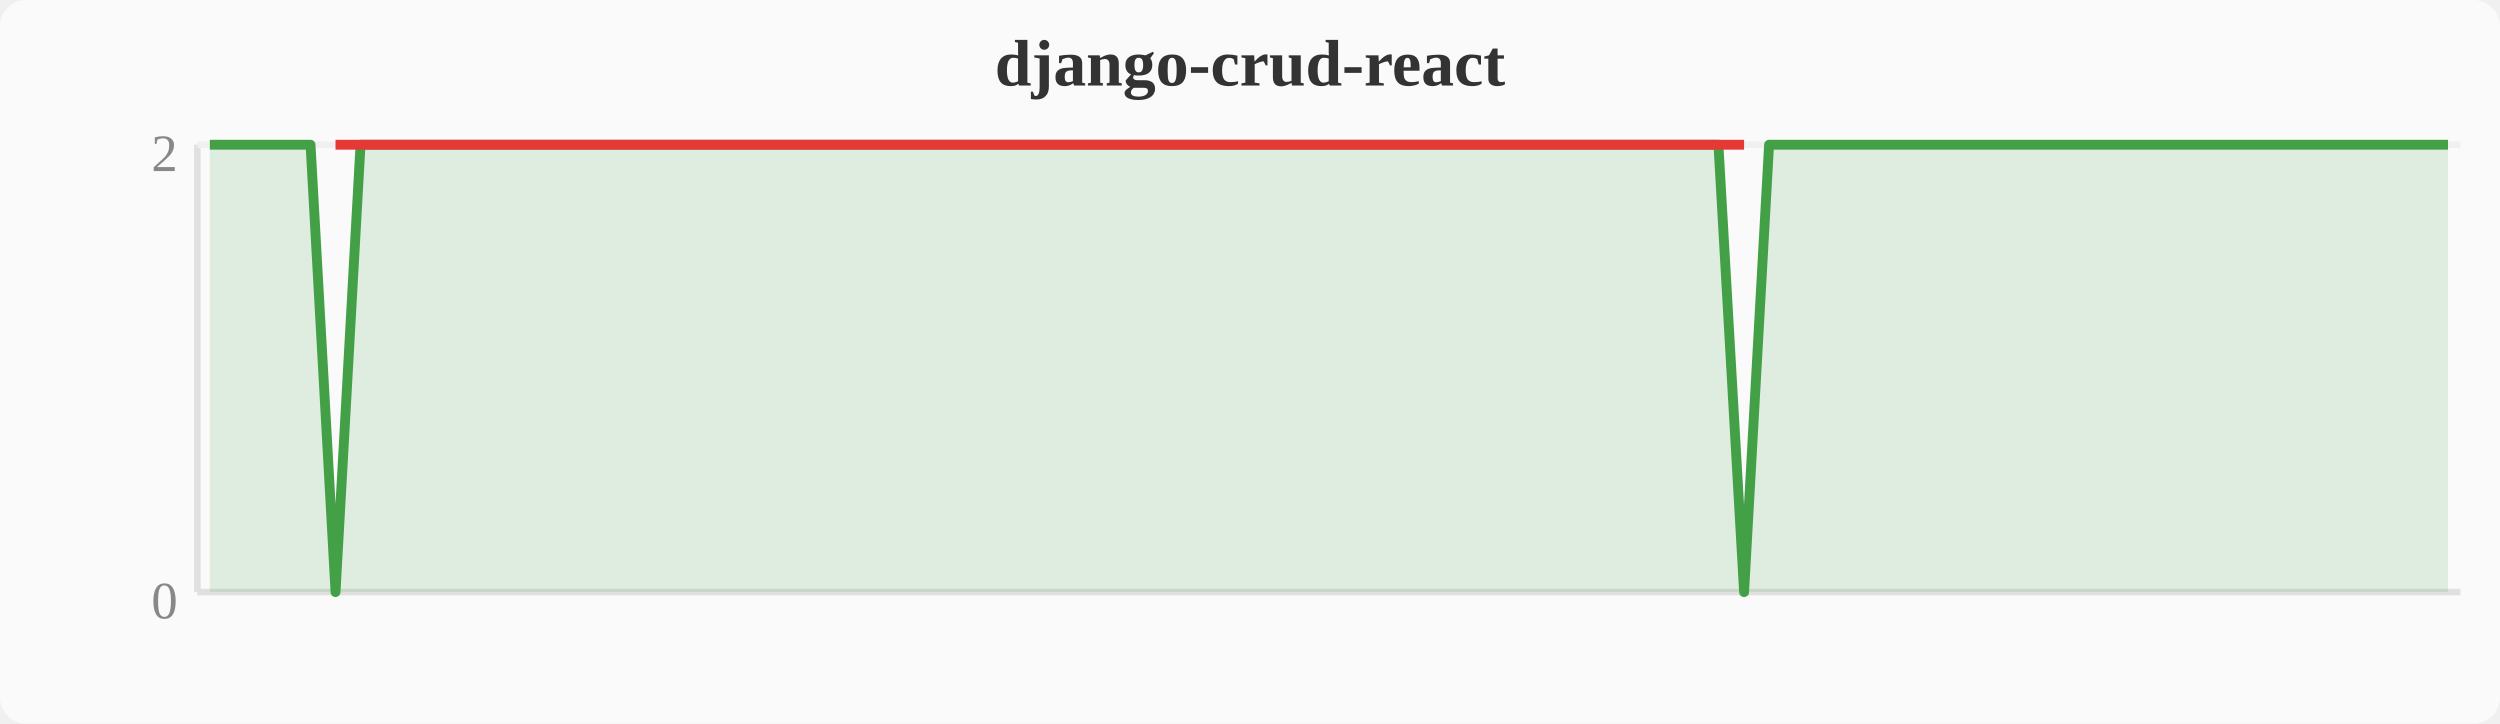
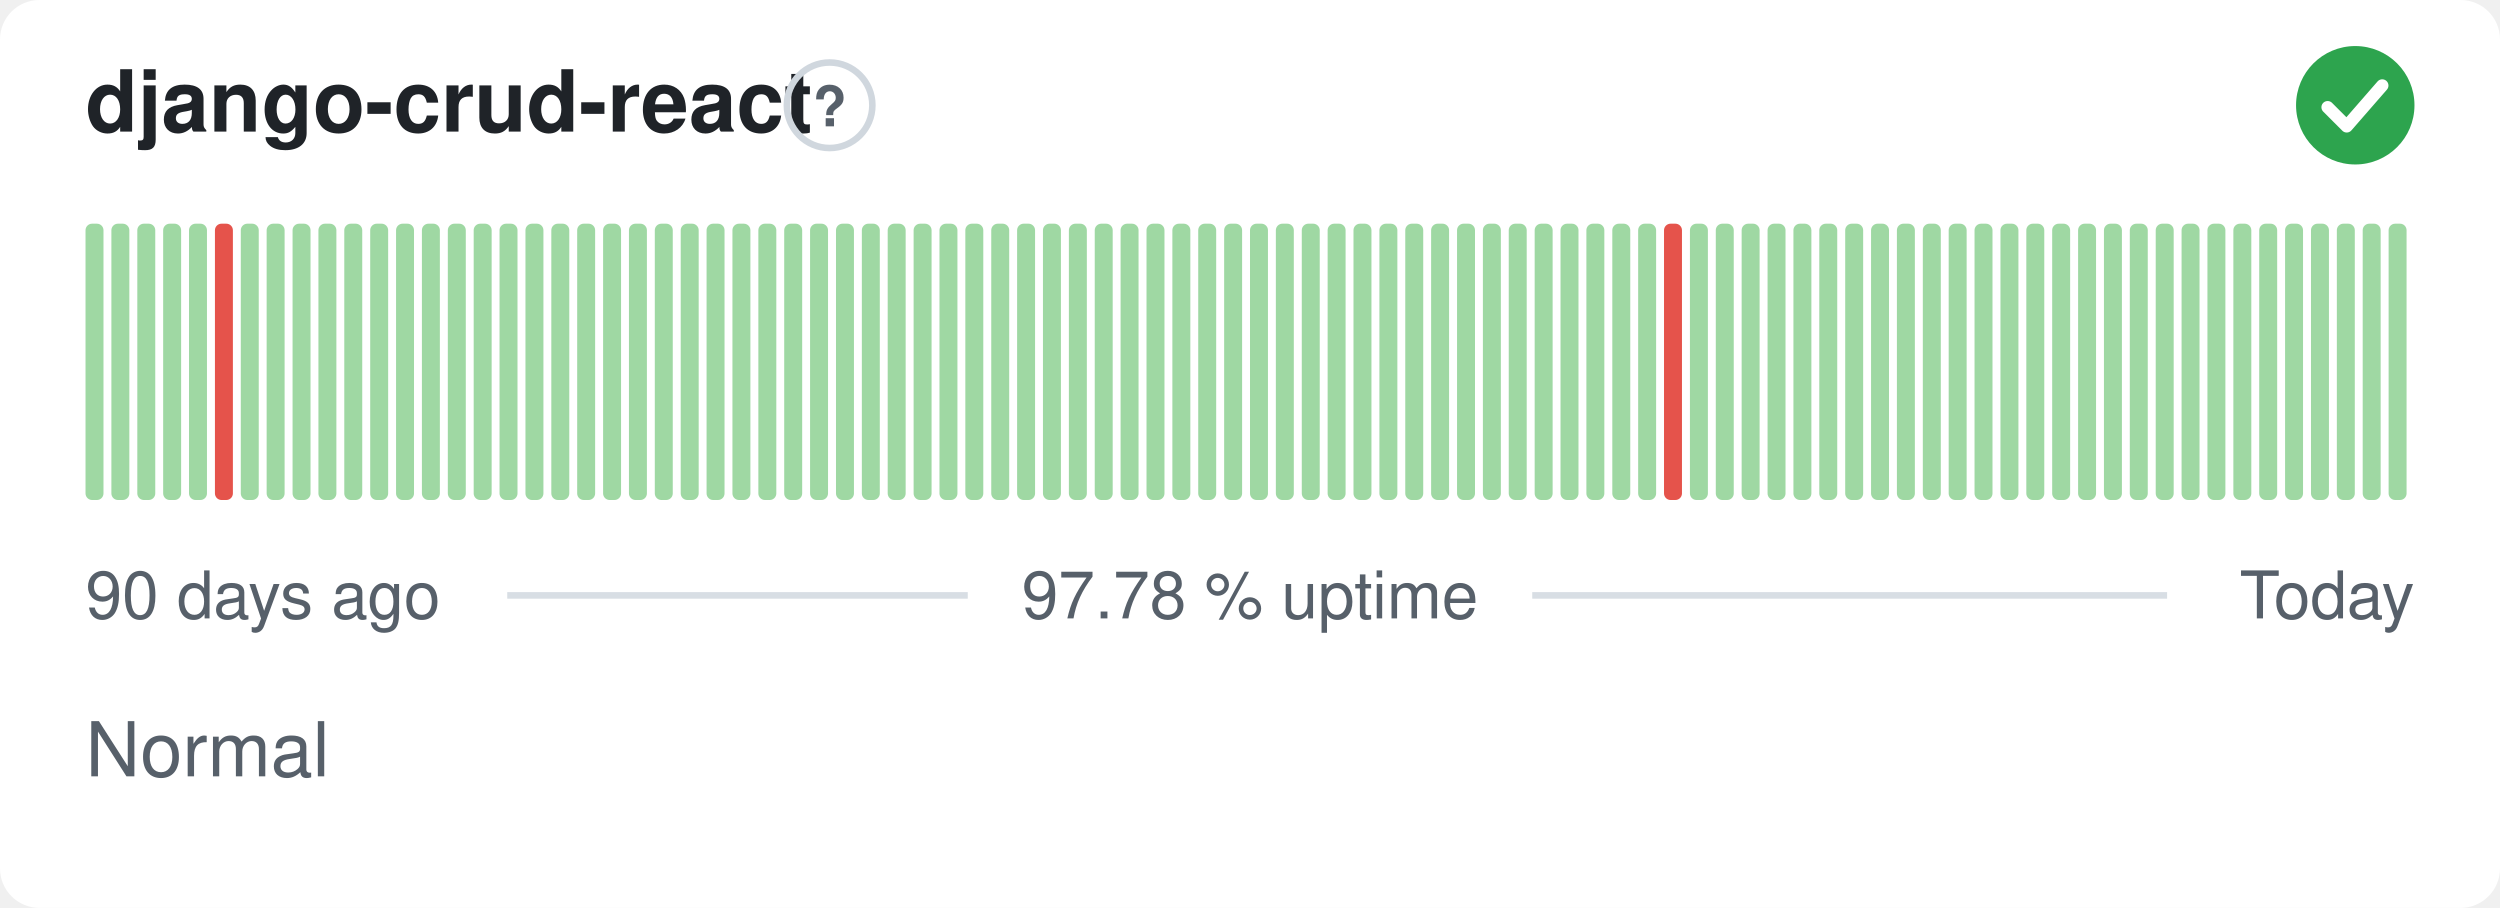
- <svg xmlns="http://www.w3.org/2000/svg" width="380" height="110" viewBox="0 0 380 110">
-   <rect width="380" height="110" fill="#fafafa" rx="4" />
-   <text x="190" y="13" text-anchor="middle" font-size="10" font-weight="bold" fill="#333">django-crud-react</text>
-   <line x1="30" y1="22" x2="30" y2="90" stroke="#e0e0e0" stroke-width="1" />
-   <line x1="30" y1="90" x2="374" y2="90" stroke="#e0e0e0" stroke-width="1" />
-   <line x1="30" y1="22" x2="374" y2="22" stroke="#f0f0f0" stroke-width="1" />
-   <text x="27" y="94" text-anchor="end" font-size="8" fill="#888">0</text>
-   <text x="27" y="26" text-anchor="end" font-size="8" fill="#888">2</text>
-   <polygon points="31.9,22.0 35.7,22.0 39.6,22.0 43.4,22.0 47.2,22.0 51.0,90.0 54.8,22.0 58.7,22.0 62.5,22.0 66.3,22.0 70.1,22.0 74.0,22.0 77.8,22.0 81.6,22.0 85.4,22.0 89.2,22.0 93.1,22.0 96.9,22.0 100.7,22.0 104.5,22.0 108.4,22.0 112.2,22.0 116.0,22.0 119.8,22.0 123.6,22.0 127.5,22.0 131.3,22.0 135.1,22.0 138.9,22.0 142.8,22.0 146.6,22.0 150.4,22.0 154.2,22.0 158.0,22.0 161.9,22.0 165.7,22.0 169.5,22.0 173.3,22.0 177.2,22.0 181.0,22.0 184.8,22.0 188.6,22.0 192.4,22.0 196.3,22.0 200.1,22.0 203.9,22.0 207.7,22.0 211.6,22.0 215.4,22.0 219.2,22.0 223.0,22.0 226.8,22.0 230.7,22.0 234.5,22.0 238.3,22.0 242.1,22.0 246.0,22.0 249.8,22.0 253.6,22.0 257.4,22.0 261.2,22.0 265.1,90.0 268.9,22.0 272.7,22.0 276.5,22.0 280.4,22.0 284.2,22.0 288.0,22.0 291.8,22.0 295.6,22.0 299.5,22.0 303.3,22.0 307.1,22.0 310.9,22.0 314.8,22.0 318.6,22.0 322.4,22.0 326.2,22.0 330.0,22.0 333.9,22.0 337.7,22.0 341.5,22.0 345.3,22.0 349.2,22.0 353.0,22.0 356.8,22.0 360.6,22.0 364.4,22.0 368.3,22.0 372.1,22.0 372.1,90 31.9,90" fill="#43a047" opacity="0.15" />
-   <polyline points="31.9,22.0 35.7,22.0 39.6,22.0 43.4,22.0 47.2,22.0 51.0,90.0 54.8,22.0 58.7,22.0 62.5,22.0 66.3,22.0 70.1,22.0 74.0,22.0 77.8,22.0 81.6,22.0 85.4,22.0 89.2,22.0 93.1,22.0 96.9,22.0 100.7,22.0 104.5,22.0 108.4,22.0 112.2,22.0 116.0,22.0 119.8,22.0 123.6,22.0 127.5,22.0 131.3,22.0 135.1,22.0 138.9,22.0 142.8,22.0 146.6,22.0 150.4,22.0 154.2,22.0 158.0,22.0 161.9,22.0 165.7,22.0 169.5,22.0 173.3,22.0 177.2,22.0 181.0,22.0 184.8,22.0 188.6,22.0 192.4,22.0 196.3,22.0 200.1,22.0 203.9,22.0 207.7,22.0 211.6,22.0 215.4,22.0 219.2,22.0 223.0,22.0 226.8,22.0 230.7,22.0 234.5,22.0 238.3,22.0 242.1,22.0 246.0,22.0 249.8,22.0 253.6,22.0 257.4,22.0 261.2,22.0 265.1,90.0 268.9,22.0 272.7,22.0 276.5,22.0 280.4,22.0 284.2,22.0 288.0,22.0 291.8,22.0 295.6,22.0 299.5,22.0 303.3,22.0 307.1,22.0 310.9,22.0 314.8,22.0 318.6,22.0 322.4,22.0 326.2,22.0 330.0,22.0 333.9,22.0 337.7,22.0 341.5,22.0 345.3,22.0 349.2,22.0 353.0,22.0 356.8,22.0 360.6,22.0 364.4,22.0 368.3,22.0 372.1,22.0" fill="none" stroke="#43a047" stroke-width="1.5" stroke-linejoin="round" />
-   <polyline points="51.0,22.0 265.1,22.0" fill="none" stroke="#e53935" stroke-width="1.5" stroke-linejoin="round" />
+ <svg xmlns="http://www.w3.org/2000/svg" width="380" height="138" viewBox="0 0 380 138" role="img" aria-label="django-crud-react: Normal, 97.78 % uptime over the last 90 days" font-family="-apple-system,BlinkMacSystemFont,'Segoe UI',Helvetica,Arial,sans-serif">
+   <style>
+     @media (prefers-color-scheme: dark) {
+       .bg { fill: #0d1117 }
+       .title { fill: #e6edf3 }
+       .muted { fill: #8b949e }
+       .hint { stroke: #30363d }
+       .rule { stroke: #30363d }
+       .nodata { fill: #21262d }
+     }
+   </style>
+   <rect class="bg" width="380" height="138" rx="6" fill="#ffffff" />
+   <text class="title" x="13" y="20" font-size="13" font-weight="600" fill="#1f2328">django-crud-react</text>
+   <circle class="hint" cx="126.1" cy="16" r="6.5" fill="none" stroke="#d0d7de" stroke-width="1" />
+   <text class="muted" x="126.1" y="19.2" text-anchor="middle" font-size="8.5" font-weight="700" fill="#57606a">?</text>
+   <circle cx="358" cy="16" r="9" fill="#2da44e" />
+   <path d="M353.80 16.30l2.90 2.90 5.40 -6.20" fill="none" stroke="#fff" stroke-width="1.89" stroke-linecap="round" stroke-linejoin="round" />
+   <rect x="13.00" y="34.00" width="2.73" height="42.00" rx="1" fill="#9fd8a3" />
+   <rect x="16.93" y="34.00" width="2.73" height="42.00" rx="1" fill="#9fd8a3" />
+   <rect x="20.87" y="34.00" width="2.73" height="42.00" rx="1" fill="#9fd8a3" />
+   <rect x="24.80" y="34.00" width="2.73" height="42.00" rx="1" fill="#9fd8a3" />
+   <rect x="28.73" y="34.00" width="2.73" height="42.00" rx="1" fill="#9fd8a3" />
+   <rect x="32.67" y="34.00" width="2.73" height="42.00" rx="1" fill="#e5534b" />
+   <rect x="36.60" y="34.00" width="2.73" height="42.00" rx="1" fill="#9fd8a3" />
+   <rect x="40.53" y="34.00" width="2.73" height="42.00" rx="1" fill="#9fd8a3" />
+   <rect x="44.47" y="34.00" width="2.73" height="42.00" rx="1" fill="#9fd8a3" />
+   <rect x="48.40" y="34.00" width="2.73" height="42.00" rx="1" fill="#9fd8a3" />
+   <rect x="52.33" y="34.00" width="2.73" height="42.00" rx="1" fill="#9fd8a3" />
+   <rect x="56.27" y="34.00" width="2.73" height="42.00" rx="1" fill="#9fd8a3" />
+   <rect x="60.20" y="34.00" width="2.73" height="42.00" rx="1" fill="#9fd8a3" />
+   <rect x="64.13" y="34.00" width="2.73" height="42.00" rx="1" fill="#9fd8a3" />
+   <rect x="68.07" y="34.00" width="2.73" height="42.00" rx="1" fill="#9fd8a3" />
+   <rect x="72.00" y="34.00" width="2.73" height="42.00" rx="1" fill="#9fd8a3" />
+   <rect x="75.93" y="34.00" width="2.73" height="42.00" rx="1" fill="#9fd8a3" />
+   <rect x="79.87" y="34.00" width="2.73" height="42.00" rx="1" fill="#9fd8a3" />
+   <rect x="83.80" y="34.00" width="2.73" height="42.00" rx="1" fill="#9fd8a3" />
+   <rect x="87.73" y="34.00" width="2.73" height="42.00" rx="1" fill="#9fd8a3" />
+   <rect x="91.67" y="34.00" width="2.73" height="42.00" rx="1" fill="#9fd8a3" />
+   <rect x="95.60" y="34.00" width="2.73" height="42.00" rx="1" fill="#9fd8a3" />
+   <rect x="99.53" y="34.00" width="2.73" height="42.00" rx="1" fill="#9fd8a3" />
+   <rect x="103.47" y="34.00" width="2.73" height="42.00" rx="1" fill="#9fd8a3" />
+   <rect x="107.40" y="34.00" width="2.73" height="42.00" rx="1" fill="#9fd8a3" />
+   <rect x="111.33" y="34.00" width="2.73" height="42.00" rx="1" fill="#9fd8a3" />
+   <rect x="115.27" y="34.00" width="2.73" height="42.00" rx="1" fill="#9fd8a3" />
+   <rect x="119.20" y="34.00" width="2.73" height="42.00" rx="1" fill="#9fd8a3" />
+   <rect x="123.13" y="34.00" width="2.73" height="42.00" rx="1" fill="#9fd8a3" />
+   <rect x="127.07" y="34.00" width="2.73" height="42.00" rx="1" fill="#9fd8a3" />
+   <rect x="131.00" y="34.00" width="2.73" height="42.00" rx="1" fill="#9fd8a3" />
+   <rect x="134.93" y="34.00" width="2.73" height="42.00" rx="1" fill="#9fd8a3" />
+   <rect x="138.87" y="34.00" width="2.73" height="42.00" rx="1" fill="#9fd8a3" />
+   <rect x="142.80" y="34.00" width="2.73" height="42.00" rx="1" fill="#9fd8a3" />
+   <rect x="146.73" y="34.00" width="2.73" height="42.00" rx="1" fill="#9fd8a3" />
+   <rect x="150.67" y="34.00" width="2.73" height="42.00" rx="1" fill="#9fd8a3" />
+   <rect x="154.60" y="34.00" width="2.73" height="42.00" rx="1" fill="#9fd8a3" />
+   <rect x="158.53" y="34.00" width="2.73" height="42.00" rx="1" fill="#9fd8a3" />
+   <rect x="162.47" y="34.00" width="2.73" height="42.00" rx="1" fill="#9fd8a3" />
+   <rect x="166.40" y="34.00" width="2.73" height="42.00" rx="1" fill="#9fd8a3" />
+   <rect x="170.33" y="34.00" width="2.73" height="42.00" rx="1" fill="#9fd8a3" />
+   <rect x="174.27" y="34.00" width="2.73" height="42.00" rx="1" fill="#9fd8a3" />
+   <rect x="178.20" y="34.00" width="2.73" height="42.00" rx="1" fill="#9fd8a3" />
+   <rect x="182.13" y="34.00" width="2.73" height="42.00" rx="1" fill="#9fd8a3" />
+   <rect x="186.07" y="34.00" width="2.73" height="42.00" rx="1" fill="#9fd8a3" />
+   <rect x="190.00" y="34.00" width="2.73" height="42.00" rx="1" fill="#9fd8a3" />
+   <rect x="193.93" y="34.00" width="2.73" height="42.00" rx="1" fill="#9fd8a3" />
+   <rect x="197.87" y="34.00" width="2.73" height="42.00" rx="1" fill="#9fd8a3" />
+   <rect x="201.80" y="34.00" width="2.73" height="42.00" rx="1" fill="#9fd8a3" />
+   <rect x="205.73" y="34.00" width="2.73" height="42.00" rx="1" fill="#9fd8a3" />
+   <rect x="209.67" y="34.00" width="2.73" height="42.00" rx="1" fill="#9fd8a3" />
+   <rect x="213.60" y="34.00" width="2.73" height="42.00" rx="1" fill="#9fd8a3" />
+   <rect x="217.53" y="34.00" width="2.73" height="42.00" rx="1" fill="#9fd8a3" />
+   <rect x="221.47" y="34.00" width="2.73" height="42.00" rx="1" fill="#9fd8a3" />
+   <rect x="225.40" y="34.00" width="2.73" height="42.00" rx="1" fill="#9fd8a3" />
+   <rect x="229.33" y="34.00" width="2.73" height="42.00" rx="1" fill="#9fd8a3" />
+   <rect x="233.27" y="34.00" width="2.73" height="42.00" rx="1" fill="#9fd8a3" />
+   <rect x="237.20" y="34.00" width="2.73" height="42.00" rx="1" fill="#9fd8a3" />
+   <rect x="241.13" y="34.00" width="2.73" height="42.00" rx="1" fill="#9fd8a3" />
+   <rect x="245.07" y="34.00" width="2.73" height="42.00" rx="1" fill="#9fd8a3" />
+   <rect x="249.00" y="34.00" width="2.73" height="42.00" rx="1" fill="#9fd8a3" />
+   <rect x="252.93" y="34.00" width="2.73" height="42.00" rx="1" fill="#e5534b" />
+   <rect x="256.87" y="34.00" width="2.73" height="42.00" rx="1" fill="#9fd8a3" />
+   <rect x="260.80" y="34.00" width="2.73" height="42.00" rx="1" fill="#9fd8a3" />
+   <rect x="264.73" y="34.00" width="2.73" height="42.00" rx="1" fill="#9fd8a3" />
+   <rect x="268.67" y="34.00" width="2.73" height="42.00" rx="1" fill="#9fd8a3" />
+   <rect x="272.60" y="34.00" width="2.73" height="42.00" rx="1" fill="#9fd8a3" />
+   <rect x="276.53" y="34.00" width="2.73" height="42.00" rx="1" fill="#9fd8a3" />
+   <rect x="280.47" y="34.00" width="2.73" height="42.00" rx="1" fill="#9fd8a3" />
+   <rect x="284.40" y="34.00" width="2.73" height="42.00" rx="1" fill="#9fd8a3" />
+   <rect x="288.33" y="34.00" width="2.73" height="42.00" rx="1" fill="#9fd8a3" />
+   <rect x="292.27" y="34.00" width="2.73" height="42.00" rx="1" fill="#9fd8a3" />
+   <rect x="296.20" y="34.00" width="2.73" height="42.00" rx="1" fill="#9fd8a3" />
+   <rect x="300.13" y="34.00" width="2.73" height="42.00" rx="1" fill="#9fd8a3" />
+   <rect x="304.07" y="34.00" width="2.73" height="42.00" rx="1" fill="#9fd8a3" />
+   <rect x="308.00" y="34.00" width="2.73" height="42.00" rx="1" fill="#9fd8a3" />
+   <rect x="311.93" y="34.00" width="2.73" height="42.00" rx="1" fill="#9fd8a3" />
+   <rect x="315.87" y="34.00" width="2.73" height="42.00" rx="1" fill="#9fd8a3" />
+   <rect x="319.80" y="34.00" width="2.73" height="42.00" rx="1" fill="#9fd8a3" />
+   <rect x="323.73" y="34.00" width="2.73" height="42.00" rx="1" fill="#9fd8a3" />
+   <rect x="327.67" y="34.00" width="2.73" height="42.00" rx="1" fill="#9fd8a3" />
+   <rect x="331.60" y="34.00" width="2.73" height="42.00" rx="1" fill="#9fd8a3" />
+   <rect x="335.53" y="34.00" width="2.73" height="42.00" rx="1" fill="#9fd8a3" />
+   <rect x="339.47" y="34.00" width="2.73" height="42.00" rx="1" fill="#9fd8a3" />
+   <rect x="343.40" y="34.00" width="2.73" height="42.00" rx="1" fill="#9fd8a3" />
+   <rect x="347.33" y="34.00" width="2.73" height="42.00" rx="1" fill="#9fd8a3" />
+   <rect x="351.27" y="34.00" width="2.73" height="42.00" rx="1" fill="#9fd8a3" />
+   <rect x="355.20" y="34.00" width="2.73" height="42.00" rx="1" fill="#9fd8a3" />
+   <rect x="359.13" y="34.00" width="2.73" height="42.00" rx="1" fill="#9fd8a3" />
+   <rect x="363.07" y="34.00" width="2.73" height="42.00" rx="1" fill="#9fd8a3" />
+   <text class="muted" x="13" y="94" font-size="10" fill="#57606a">90 days ago</text>
+   <text class="muted" x="190" y="94" text-anchor="middle" font-size="10" fill="#57606a">97.78 % uptime</text>
+   <text class="muted" x="367" y="94" text-anchor="end" font-size="10" fill="#57606a">Today</text>
+   <line class="rule" x1="77.1" y1="90.5" x2="147.1" y2="90.5" stroke="#d8dee4" stroke-width="1" />
+   <line class="rule" x1="232.9" y1="90.5" x2="329.4" y2="90.5" stroke="#d8dee4" stroke-width="1" />
+   <text class="muted" x="13" y="118" font-size="11.5" fill="#57606a">Normal</text>
</svg>
